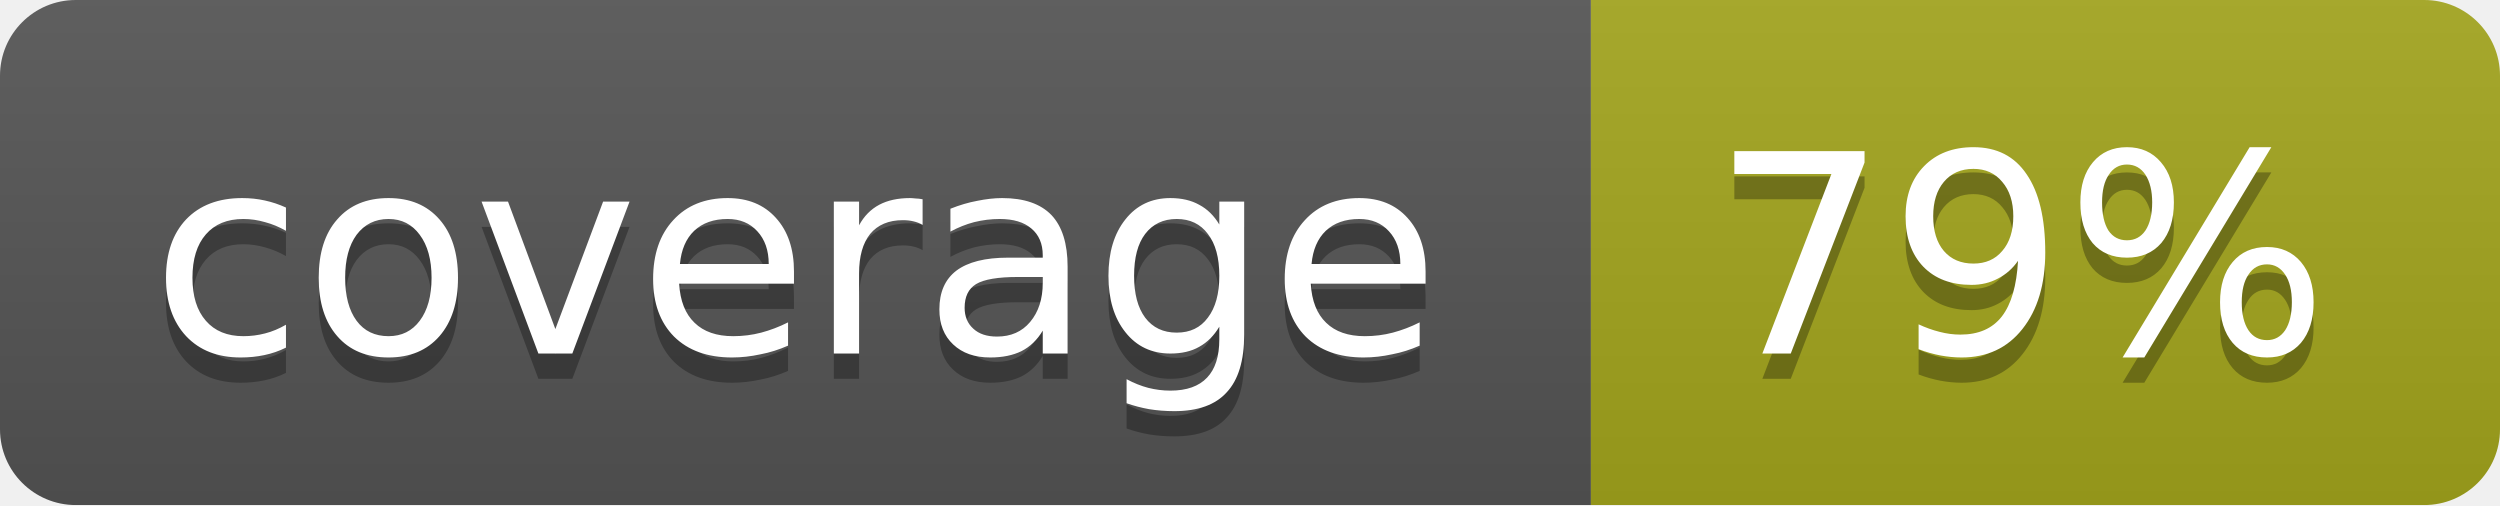
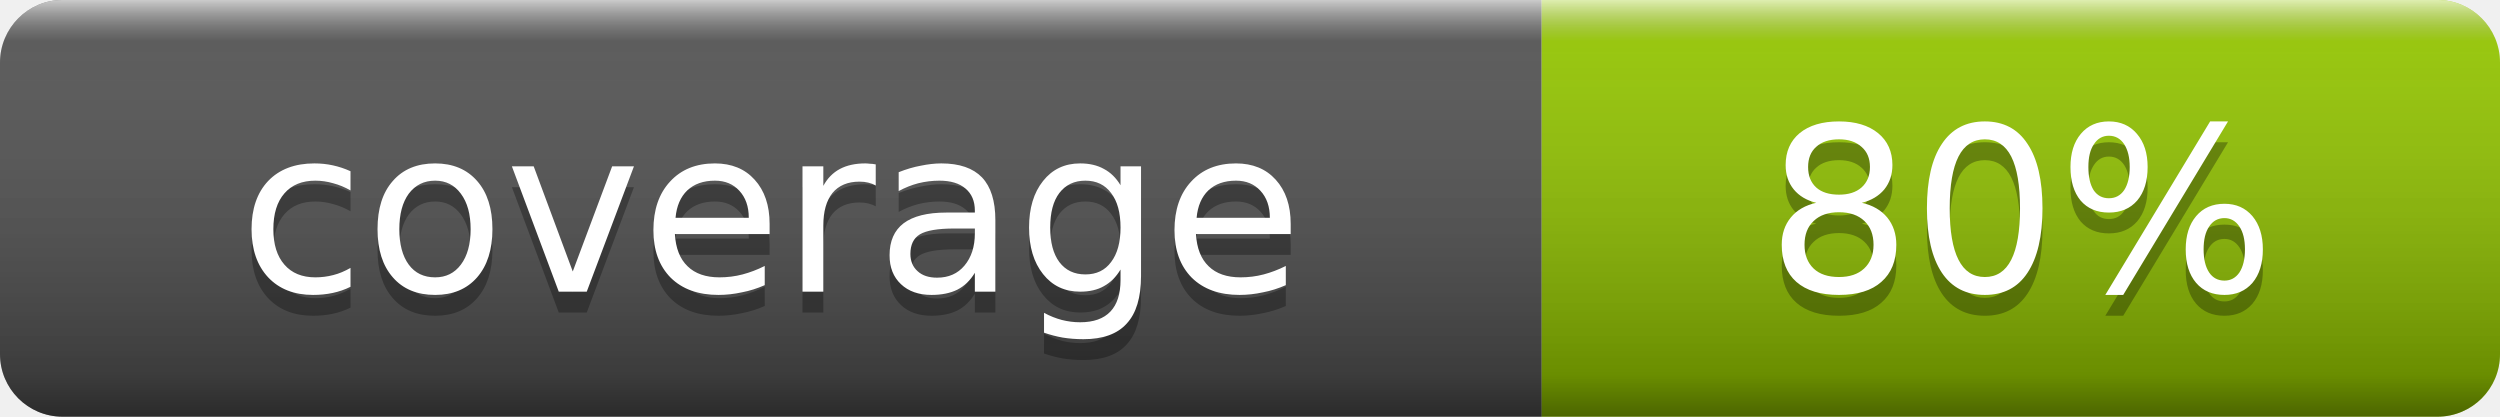
- <svg xmlns="http://www.w3.org/2000/svg" width="99" height="20">
-   <linearGradient id="b" x2="0" y2="100%">
-     <stop offset="0" stop-color="#bbb" stop-opacity=".1" />
-     <stop offset="1" stop-opacity=".1" />
+ <svg xmlns="http://www.w3.org/2000/svg" width="120" height="20" role="img" aria-label="coverage: 80%">
+   <linearGradient id="smooth" x2="0" y2="100%">
+     <stop offset="0" stop-color="#fff" stop-opacity=".7" />
+     <stop offset=".1" stop-color="#aaa" stop-opacity=".1" />
+     <stop offset=".9" stop-opacity=".3" />
+     <stop offset="1" stop-opacity=".5" />
  </linearGradient>
-   <mask id="a">
-     <rect width="99" height="20" rx="3" fill="#fff" />
-   </mask>
-   <g mask="url(#a)">
-     <path fill="#555" d="M0 0h63v20H0z" />
-     <path fill="#a4a61d" d="M63 0h36v20H63z" />
-     <path fill="url(#b)" d="M0 0h99v20H0z" />
+   <clipPath id="round">
+     <rect width="120" height="20" rx="3" fill="#fff" />
+   </clipPath>
+   <g clip-path="url(#round)">
+     <rect width="74" height="20" fill="#555" />
+     <rect x="74" width="46" height="20" fill="#97CA00" />
+     <rect width="120" height="20" fill="url(#smooth)" />
  </g>
  <g fill="#fff" text-anchor="middle" font-family="DejaVu Sans,Verdana,Geneva,sans-serif" font-size="11">
-     <text x="31.5" y="15" fill="#010101" fill-opacity=".3">coverage</text>
-     <text x="31.5" y="14">coverage</text>
-     <text x="80" y="15" fill="#010101" fill-opacity=".3">79%</text>
-     <text x="80" y="14">79%</text>
+     <text x="37.0" y="15" fill="#010101" fill-opacity=".3">coverage</text>
+     <text x="37.0" y="14">coverage</text>
+     <text x="97.0" y="15" fill="#010101" fill-opacity=".3">80%</text>
+     <text x="97.0" y="14">80%</text>
  </g>
</svg>
